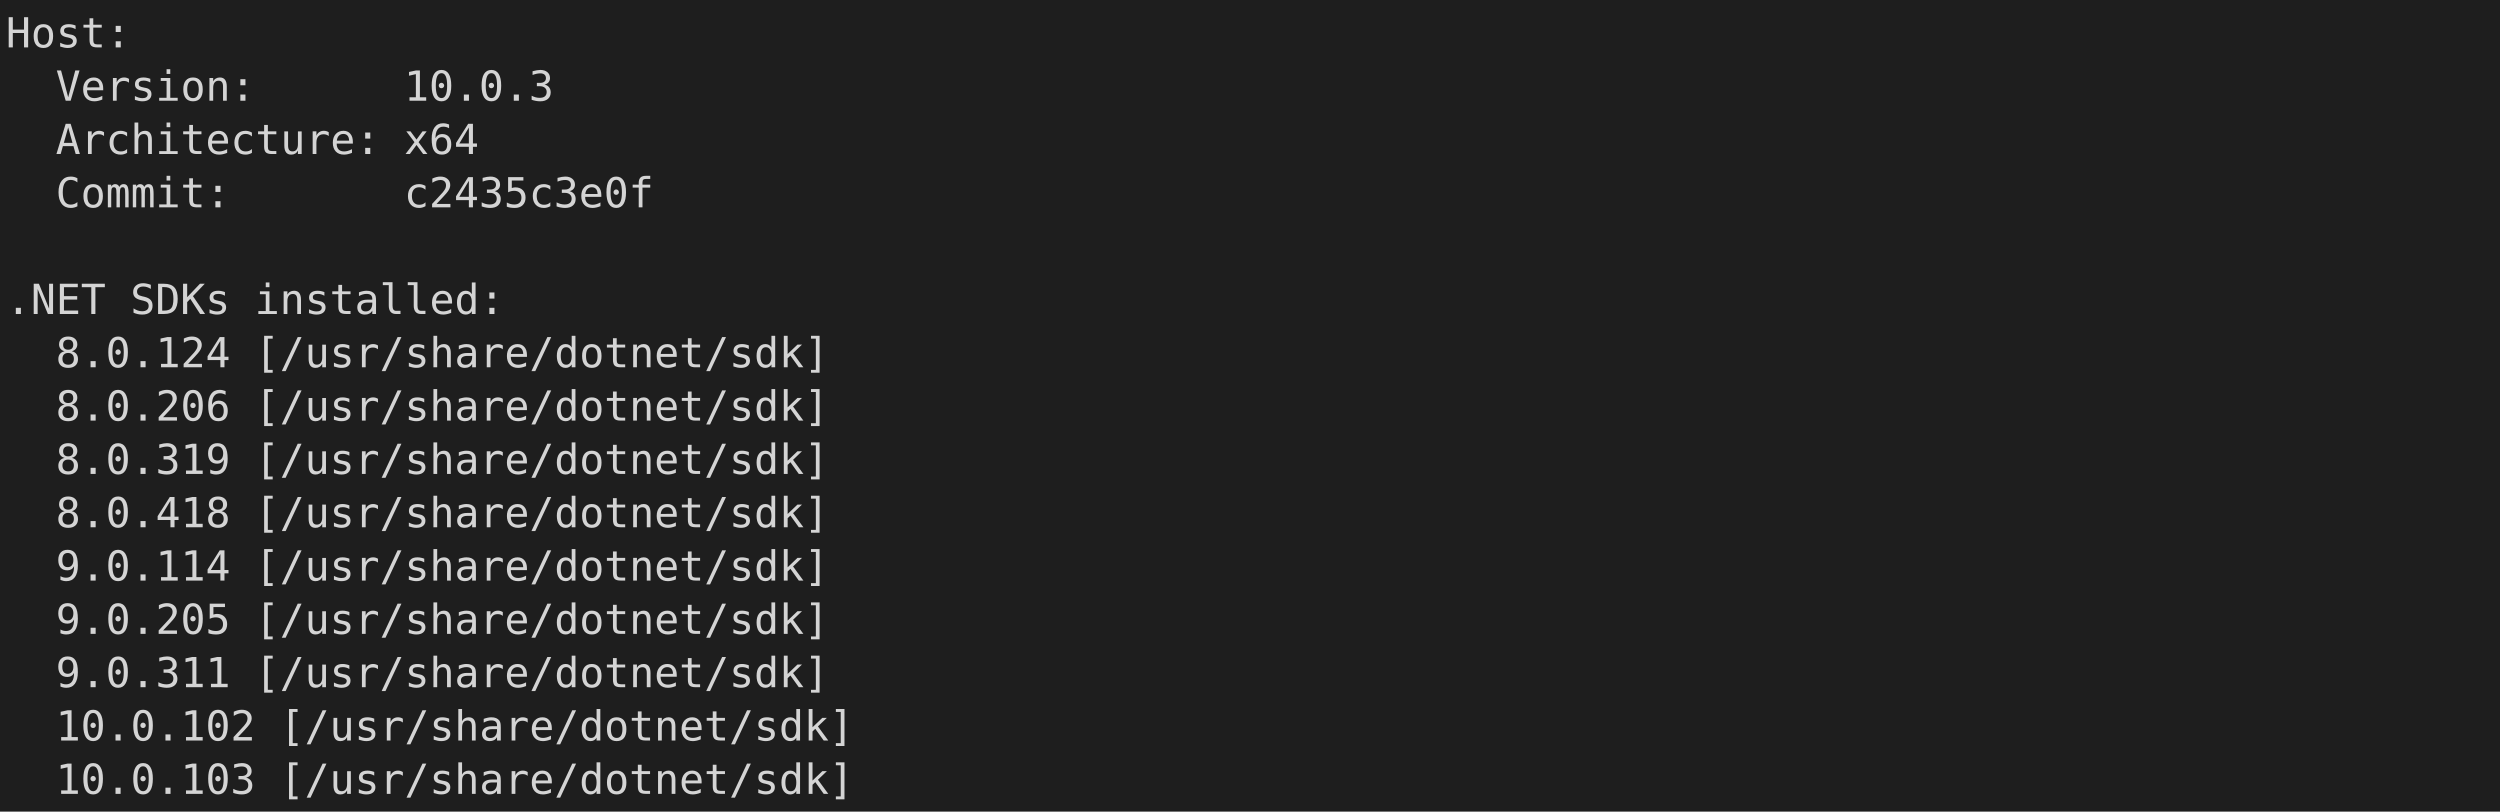
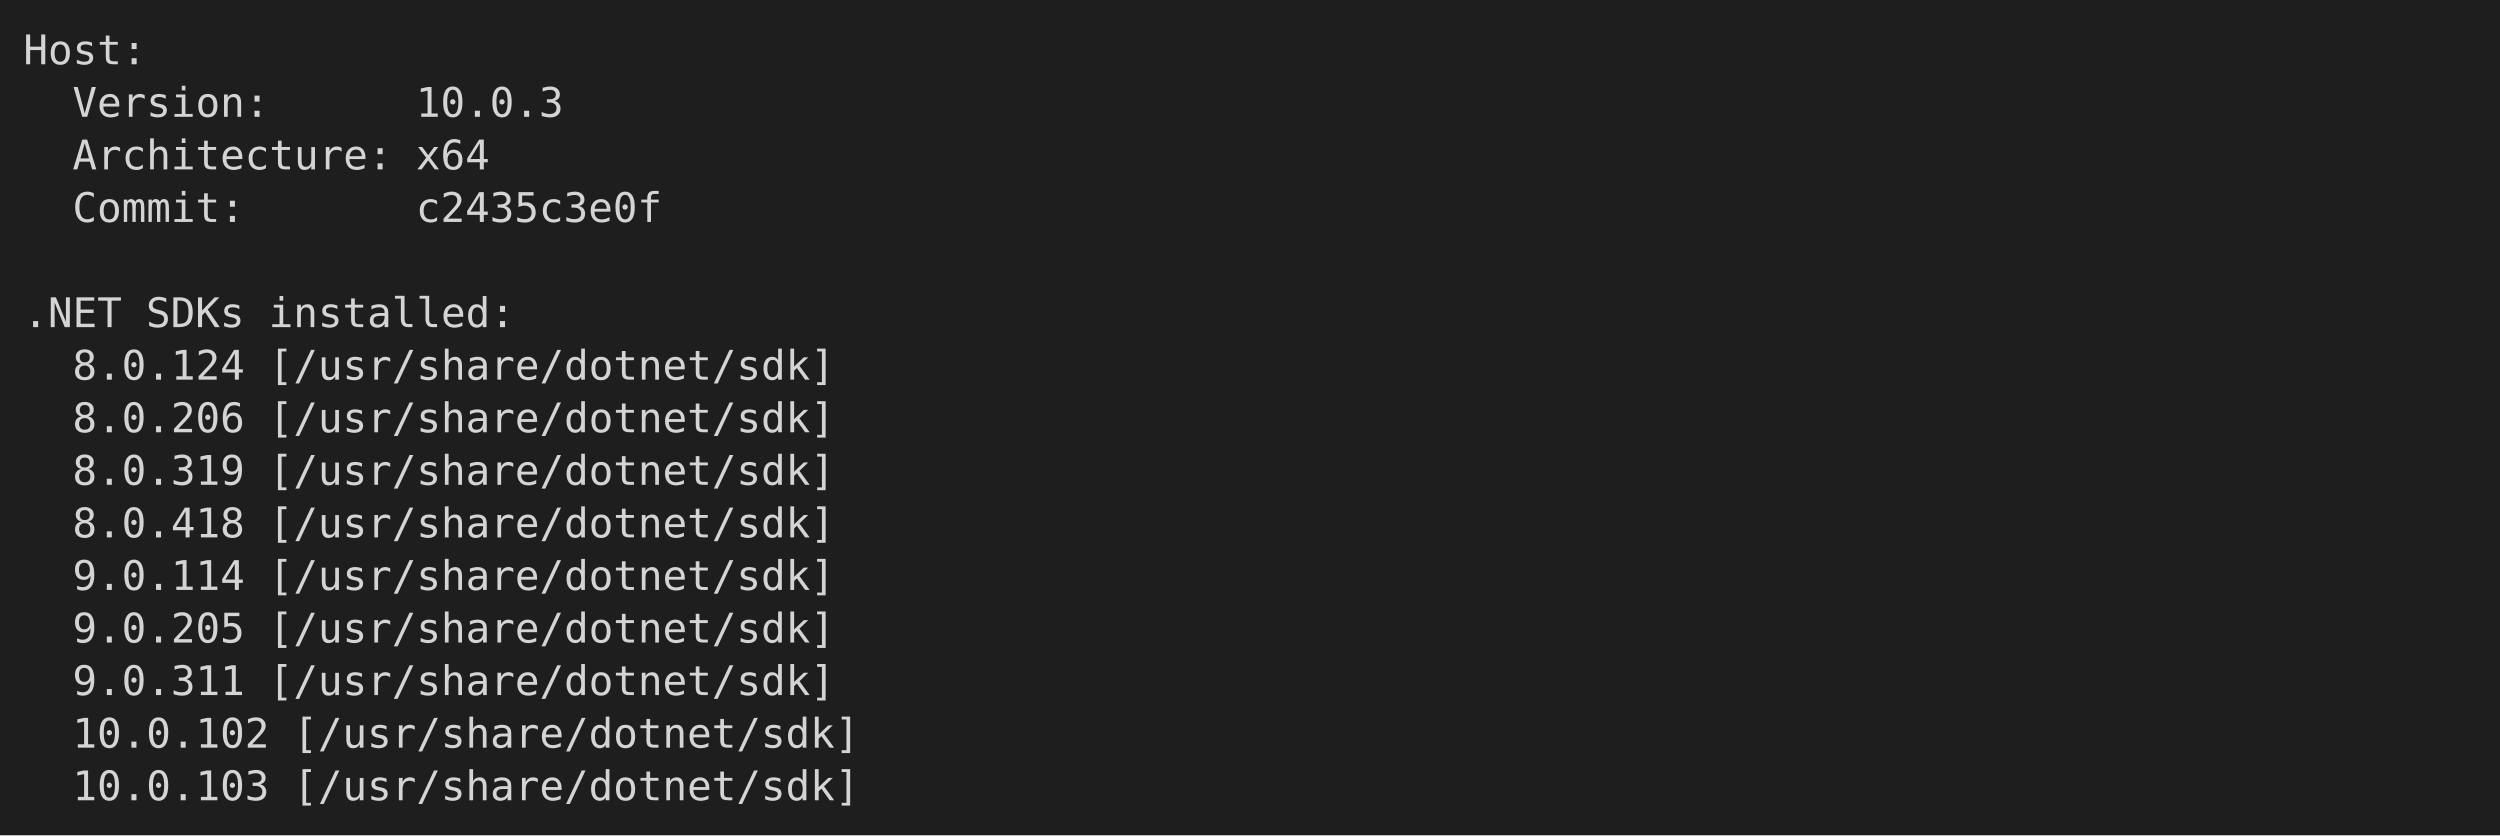
- <svg xmlns="http://www.w3.org/2000/svg" viewBox="0 0 844 274" role="img" aria-label="console2svg output">
+ <svg xmlns="http://www.w3.org/2000/svg" viewBox="0 0 856 286" role="img" aria-label="console2svg output">
  <style>.crt{font-family:ui-monospace,"Cascadia Mono","Segoe UI Mono","SFMono-Regular",Menlo,monospace;font-size:14px;}text{dominant-baseline:alphabetic;}.bg{shape-rendering:crispEdges;}</style>
-   <rect x="0" y="0" width="844" height="274" fill="#1e1e1e" />
-   <g transform="translate(2 2)">
+   <rect x="0" y="0" width="856" height="286" fill="#1e1e1e" />
+   <g transform="translate(8 8)">
    <rect width="840" height="270" fill="#1e1e1e" />
    <text class="crt" x="0" y="14" fill="#d4d4d4" textLength="42" lengthAdjust="spacing">Host:</text>
    <text class="crt" x="16.8" y="32" fill="#d4d4d4" textLength="67.2" lengthAdjust="spacing">Version:</text>
    <text class="crt" x="134.4" y="32" fill="#d4d4d4" textLength="50.4" lengthAdjust="spacing">10.0.3</text>
    <text class="crt" x="16.8" y="50" fill="#d4d4d4" textLength="109.2" lengthAdjust="spacing">Architecture:</text>
    <text class="crt" x="134.4" y="50" fill="#d4d4d4" textLength="25.2" lengthAdjust="spacing">x64</text>
    <text class="crt" x="16.8" y="68" fill="#d4d4d4" textLength="58.8" lengthAdjust="spacing">Commit:</text>
    <text class="crt" x="134.4" y="68" fill="#d4d4d4" textLength="84" lengthAdjust="spacing">c2435c3e0f</text>
    <text class="crt" x="0" y="104" fill="#d4d4d4" textLength="33.6" lengthAdjust="spacing">.NET</text>
    <text class="crt" x="42" y="104" fill="#d4d4d4" textLength="33.6" lengthAdjust="spacing">SDKs</text>
    <text class="crt" x="84" y="104" fill="#d4d4d4" textLength="84" lengthAdjust="spacing">installed:</text>
    <text class="crt" x="16.8" y="122" fill="#d4d4d4" textLength="58.8" lengthAdjust="spacing">8.0.124</text>
    <text class="crt" x="84" y="122" fill="#d4d4d4" textLength="193.2" lengthAdjust="spacing">[/usr/share/dotnet/sdk]</text>
    <text class="crt" x="16.8" y="140" fill="#d4d4d4" textLength="58.8" lengthAdjust="spacing">8.0.206</text>
    <text class="crt" x="84" y="140" fill="#d4d4d4" textLength="193.2" lengthAdjust="spacing">[/usr/share/dotnet/sdk]</text>
    <text class="crt" x="16.8" y="158" fill="#d4d4d4" textLength="58.8" lengthAdjust="spacing">8.0.319</text>
    <text class="crt" x="84" y="158" fill="#d4d4d4" textLength="193.2" lengthAdjust="spacing">[/usr/share/dotnet/sdk]</text>
    <text class="crt" x="16.8" y="176" fill="#d4d4d4" textLength="58.8" lengthAdjust="spacing">8.0.418</text>
    <text class="crt" x="84" y="176" fill="#d4d4d4" textLength="193.2" lengthAdjust="spacing">[/usr/share/dotnet/sdk]</text>
    <text class="crt" x="16.8" y="194" fill="#d4d4d4" textLength="58.8" lengthAdjust="spacing">9.0.114</text>
    <text class="crt" x="84" y="194" fill="#d4d4d4" textLength="193.2" lengthAdjust="spacing">[/usr/share/dotnet/sdk]</text>
    <text class="crt" x="16.8" y="212" fill="#d4d4d4" textLength="58.8" lengthAdjust="spacing">9.0.205</text>
    <text class="crt" x="84" y="212" fill="#d4d4d4" textLength="193.2" lengthAdjust="spacing">[/usr/share/dotnet/sdk]</text>
    <text class="crt" x="16.8" y="230" fill="#d4d4d4" textLength="58.8" lengthAdjust="spacing">9.0.311</text>
    <text class="crt" x="84" y="230" fill="#d4d4d4" textLength="193.2" lengthAdjust="spacing">[/usr/share/dotnet/sdk]</text>
    <text class="crt" x="16.8" y="248" fill="#d4d4d4" textLength="67.2" lengthAdjust="spacing">10.0.102</text>
    <text class="crt" x="92.4" y="248" fill="#d4d4d4" textLength="193.2" lengthAdjust="spacing">[/usr/share/dotnet/sdk]</text>
    <text class="crt" x="16.8" y="266" fill="#d4d4d4" textLength="67.2" lengthAdjust="spacing">10.0.103</text>
    <text class="crt" x="92.4" y="266" fill="#d4d4d4" textLength="193.2" lengthAdjust="spacing">[/usr/share/dotnet/sdk]</text>
  </g>
</svg>
